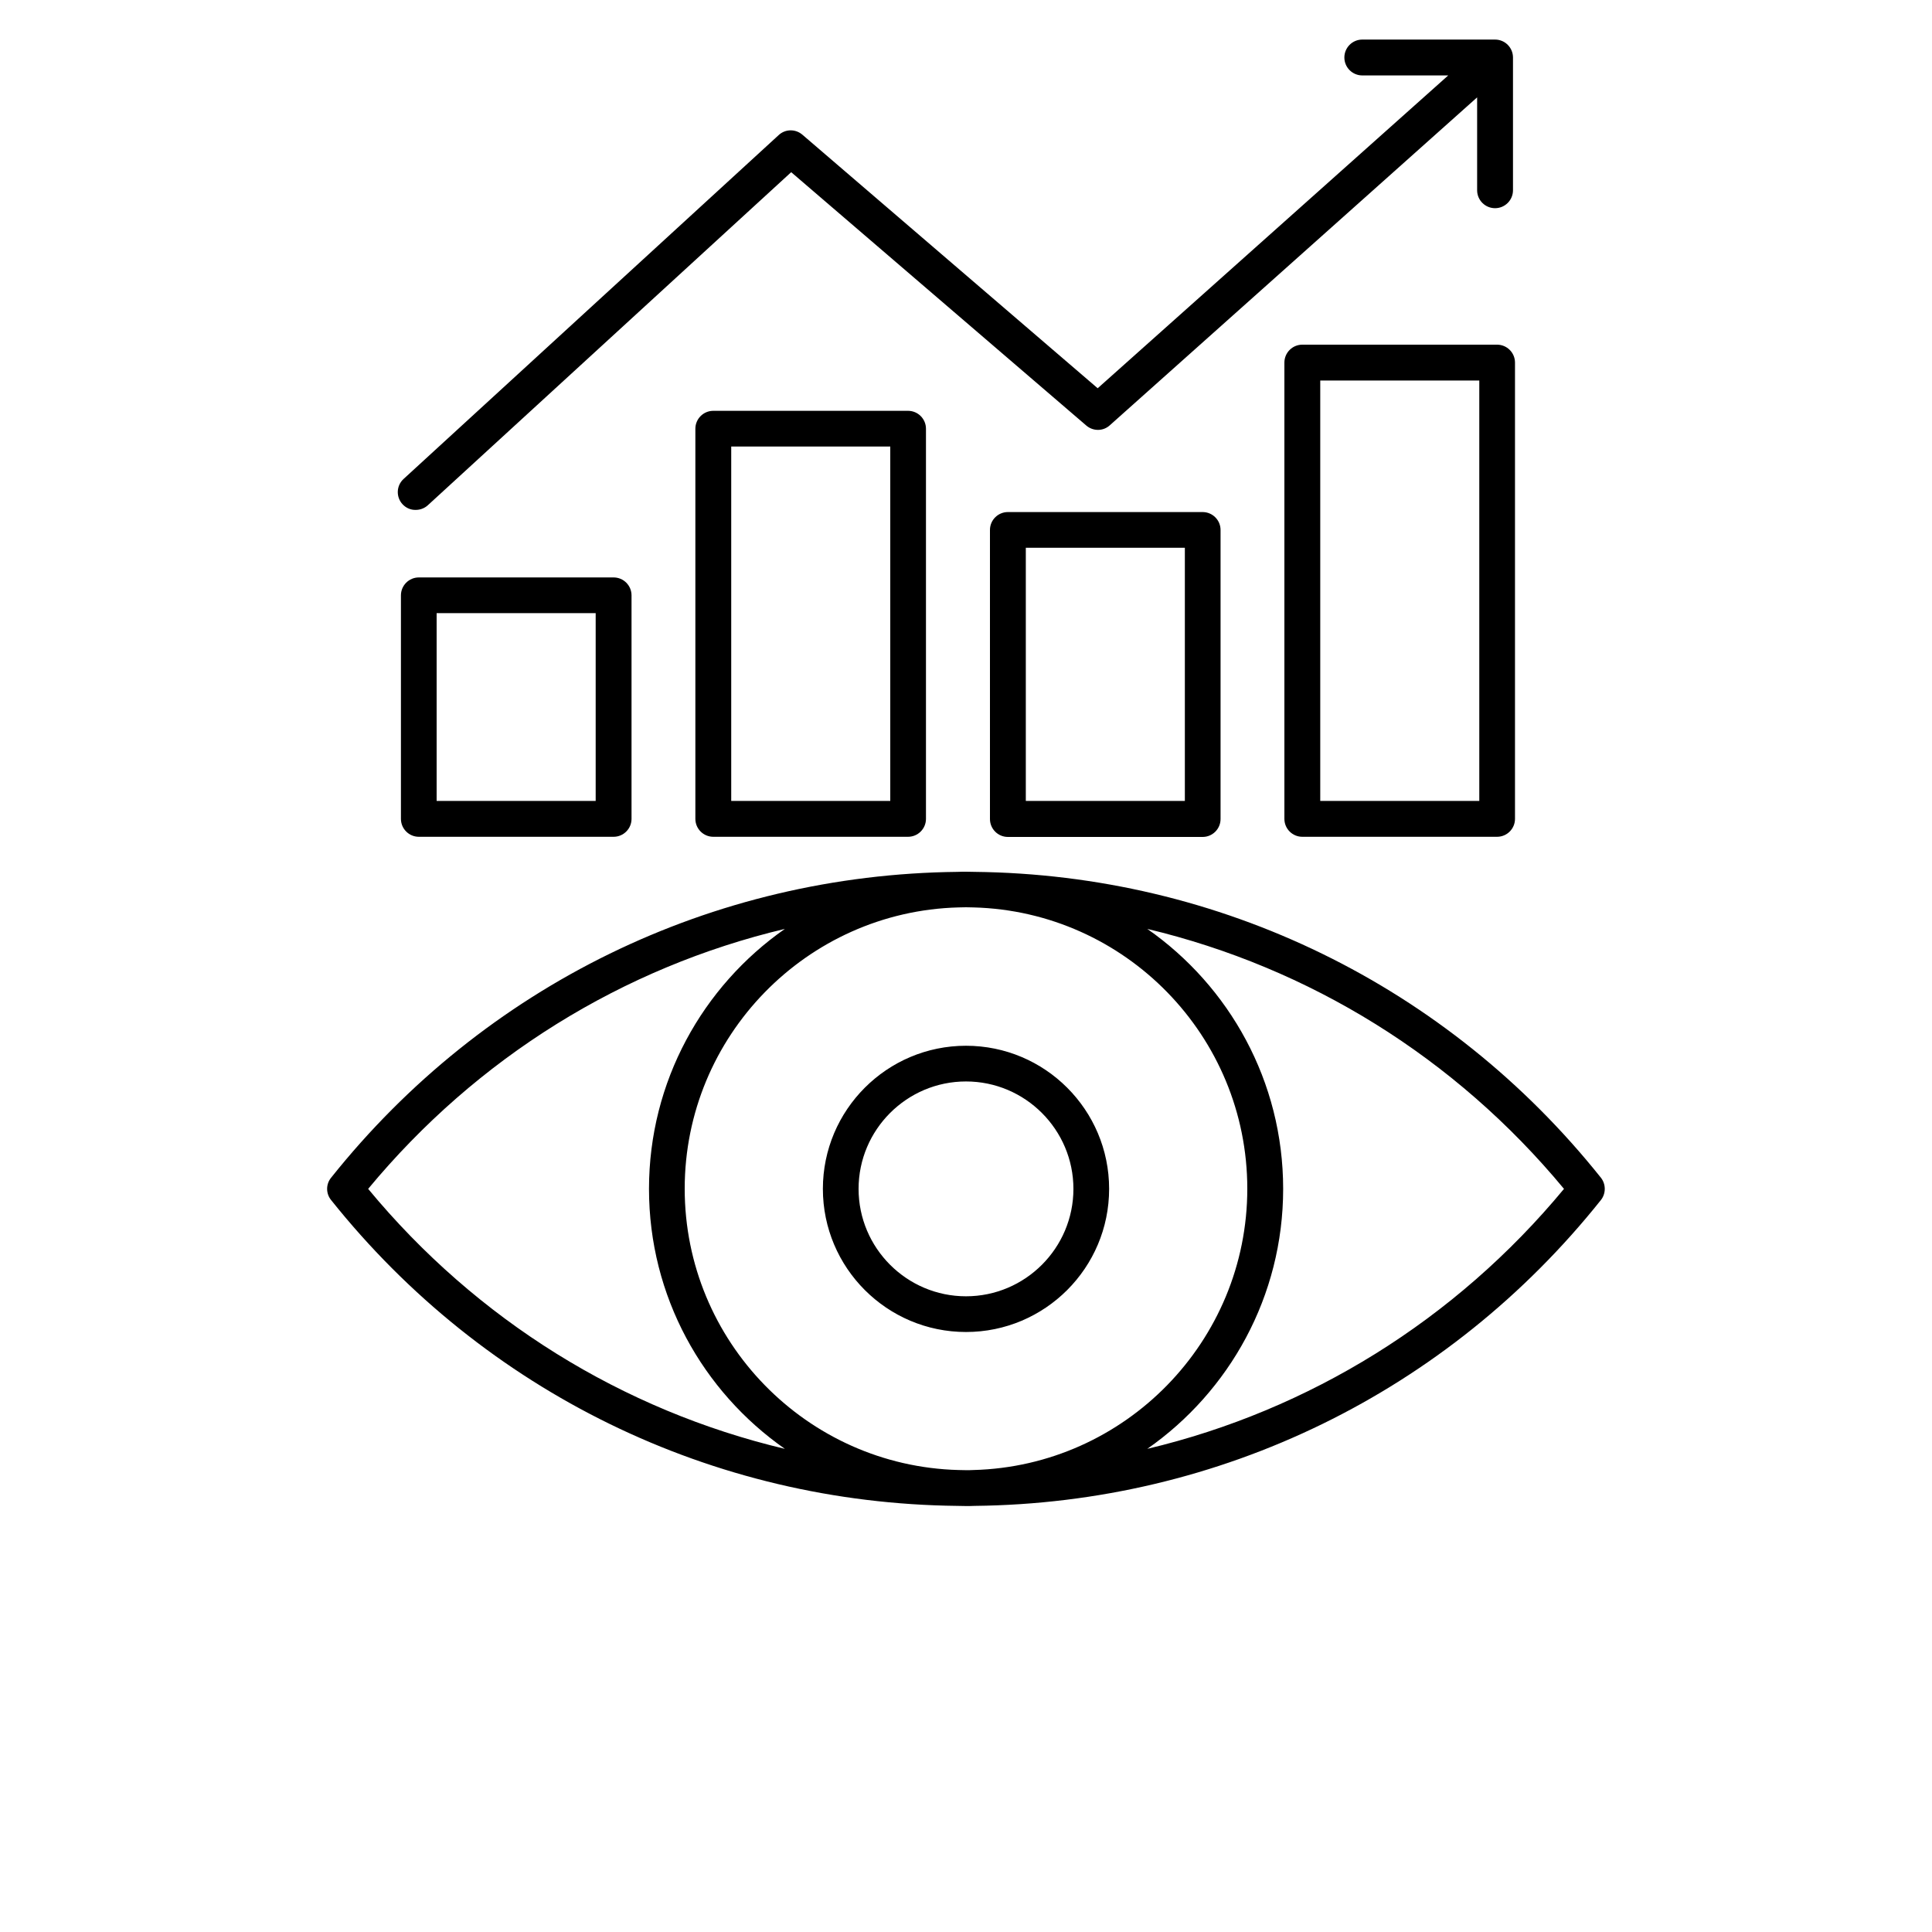
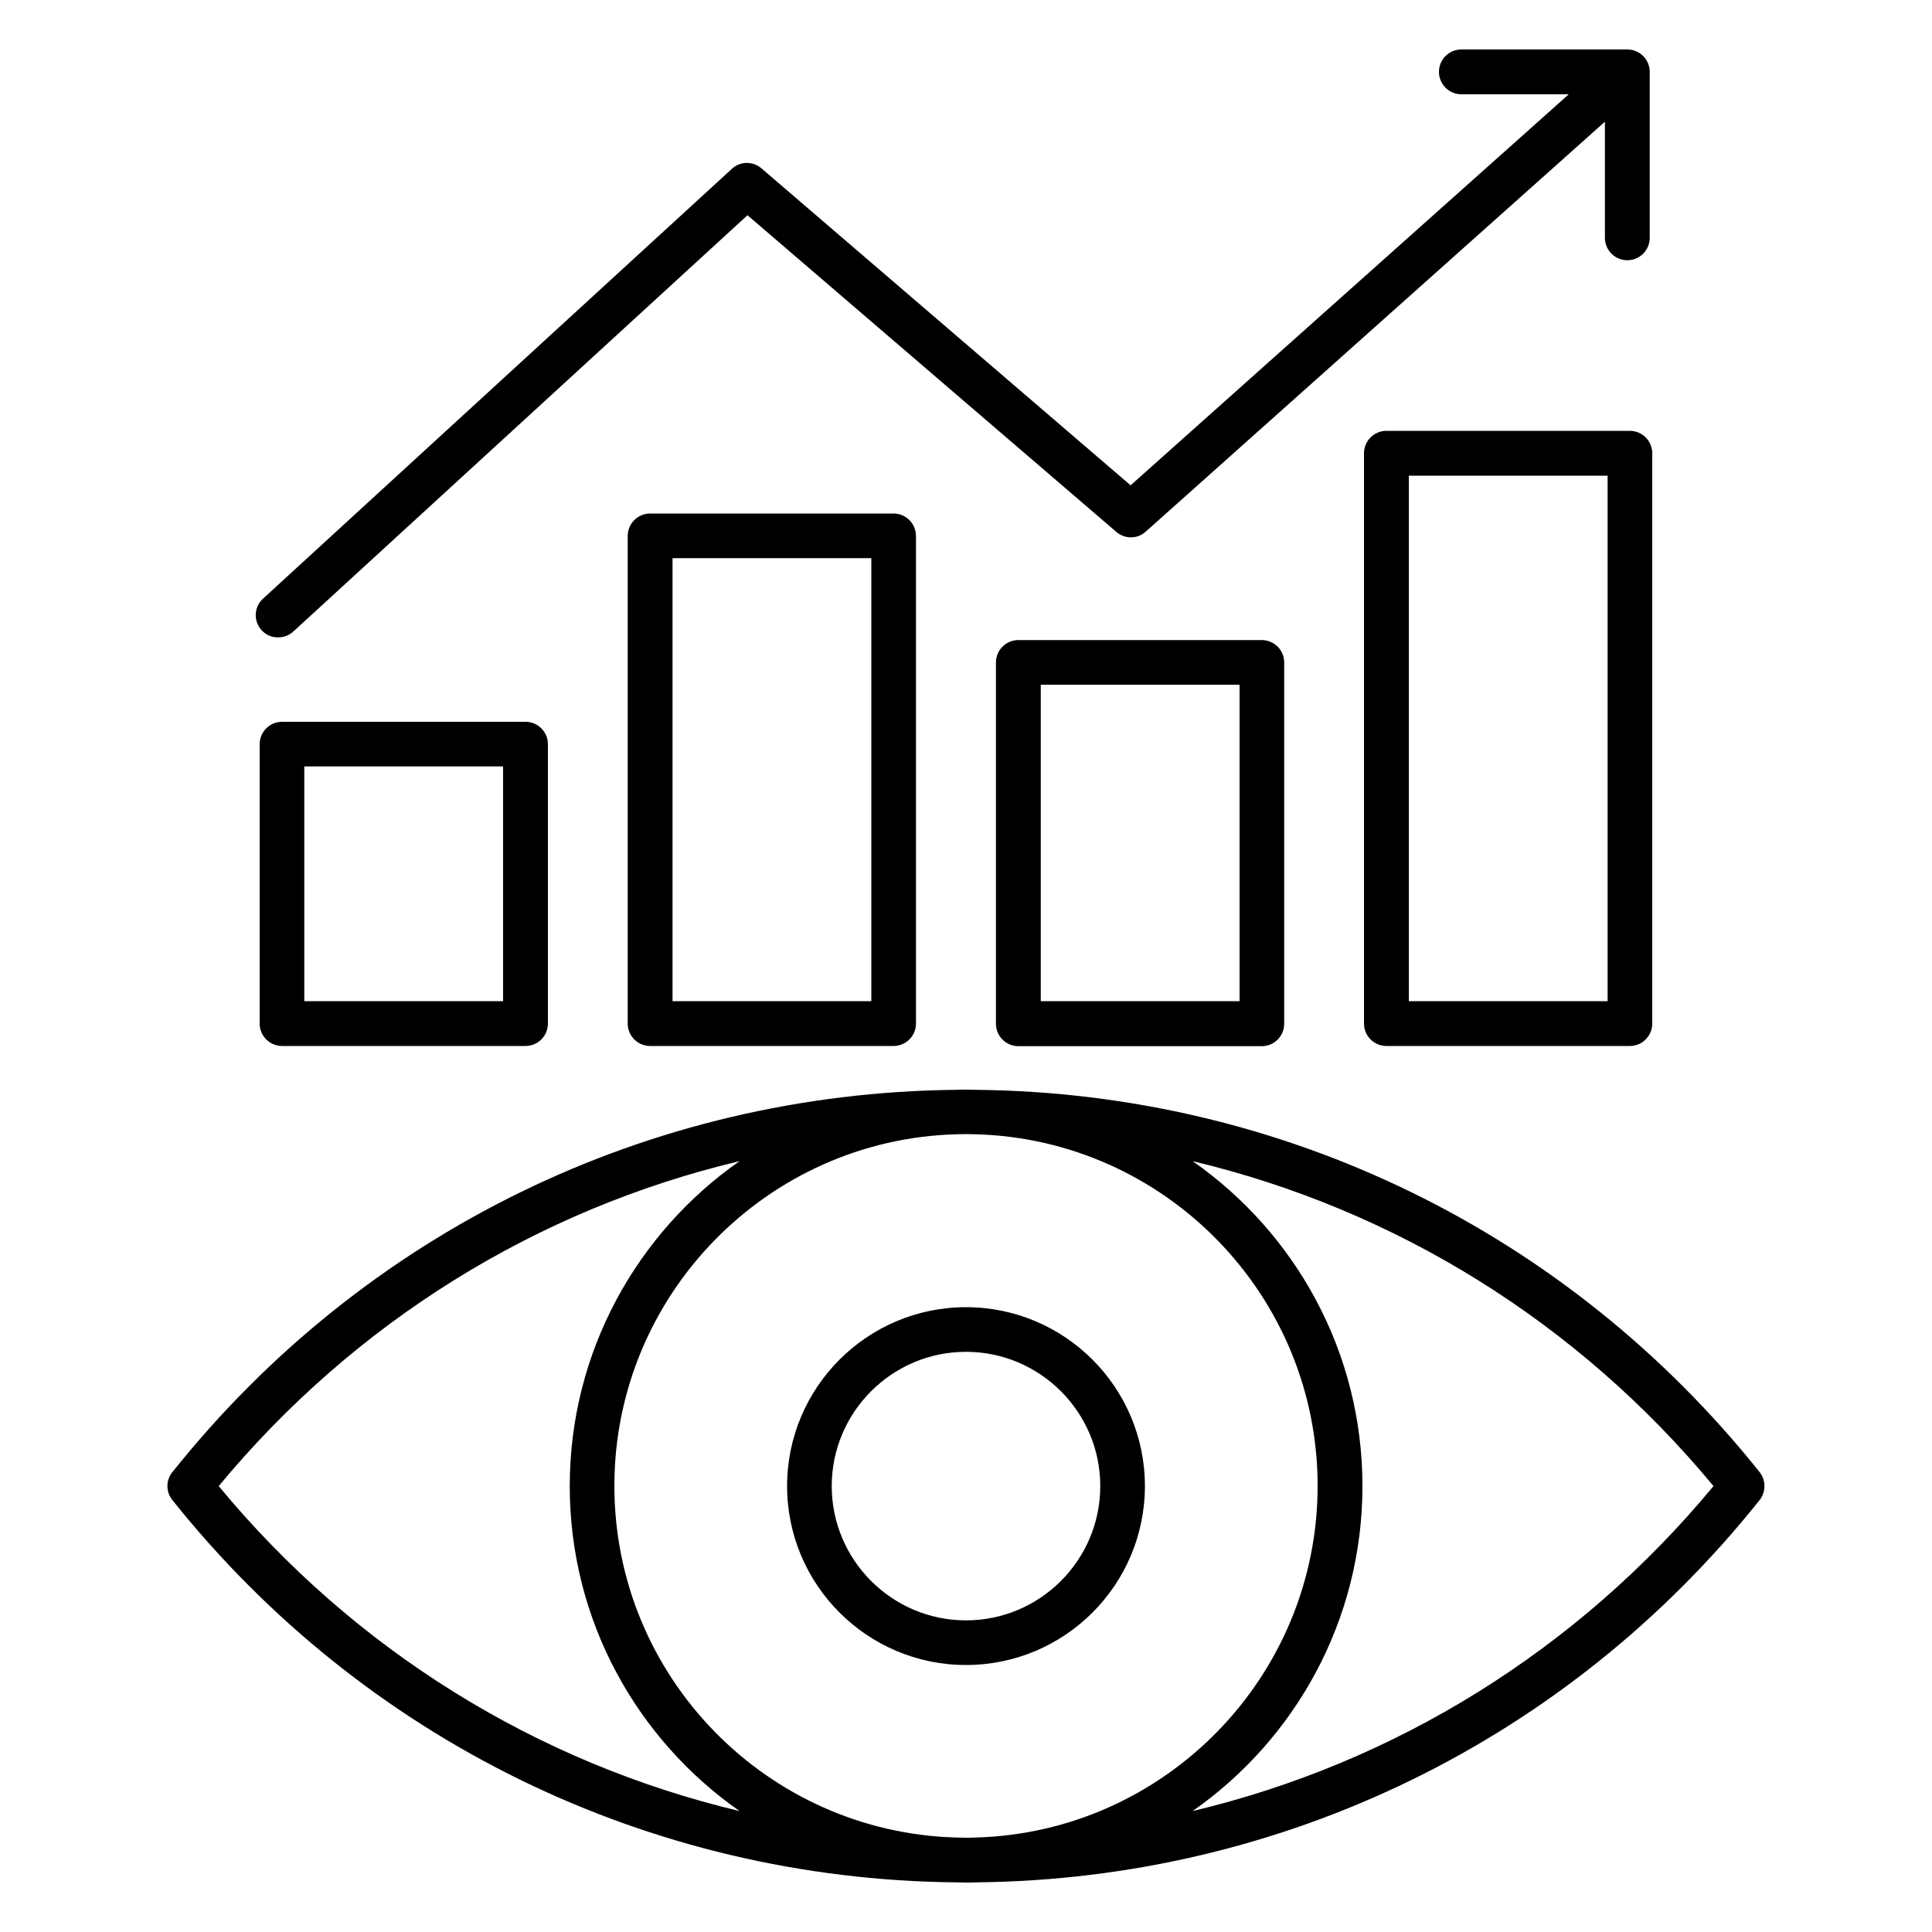
- <svg xmlns="http://www.w3.org/2000/svg" height="17px" width="17px" version="1.1" x="0px" y="0px" viewBox="0 0 100 125" style="enable-background:new 0 0 100 100;" xml:space="preserve">
+ <svg xmlns="http://www.w3.org/2000/svg" height="17px" width="17px" version="1.1" x="0px" y="0px" viewBox="0 0 100 100" style="enable-background:new 0 0 100 100;" xml:space="preserve">
  <g>
    <path d="M91.08,76.2c-9.92-12.43-24.66-19.62-40.52-19.79c-0.19,0-0.37-0.01-0.56-0.01h0h0c0,0,0,0,0,0c-0.19,0-0.37,0-0.56,0.01   c-15.86,0.17-30.6,7.35-40.52,19.79c-0.34,0.42-0.34,1.02,0,1.44c9.92,12.43,24.66,19.62,40.52,19.79c0.19,0,0.37,0.01,0.56,0.01   c0,0,0,0,0,0h0h0c0.19,0,0.37,0,0.56-0.01c15.86-0.17,30.6-7.35,40.52-19.79C91.41,77.22,91.41,76.62,91.08,76.2z M50,95.12   C50,95.12,50,95.12,50,95.12c-0.16,0-0.33-0.01-0.49-0.01c-9.81-0.26-17.71-8.32-17.71-18.2c0-9.87,7.9-17.94,17.71-18.2   c0.16,0,0.32-0.01,0.49-0.01c0,0,0,0,0,0c0.16,0,0.33,0.01,0.49,0.01c9.81,0.26,17.71,8.32,17.71,18.2c0,9.87-7.9,17.94-17.71,18.2   C50.33,95.12,50.16,95.12,50,95.12z M11.32,76.92c7.04-8.5,16.48-14.33,26.96-16.82c-5.31,3.71-8.79,9.87-8.79,16.82   c0,6.96,3.48,13.11,8.79,16.82C27.8,91.25,18.35,85.42,11.32,76.92z M61.73,93.74c5.31-3.71,8.79-9.87,8.79-16.82   c0-6.96-3.48-13.11-8.79-16.82c10.48,2.5,19.92,8.32,26.96,16.82C81.65,85.42,72.2,91.25,61.73,93.74z M50,67.66   c-5.11,0-9.26,4.15-9.26,9.26c0,5.11,4.15,9.26,9.26,9.26s9.26-4.15,9.26-9.26C59.26,71.81,55.11,67.66,50,67.66z M50,83.87   c-3.83,0-6.95-3.12-6.95-6.95c0-3.83,3.12-6.95,6.95-6.95s6.95,3.12,6.95,6.95C56.95,80.75,53.83,83.87,50,83.87z M14.6,37.36   c-0.64,0-1.16,0.52-1.16,1.16v14.46c0,0.64,0.52,1.16,1.16,1.16h12.6c0.64,0,1.16-0.52,1.16-1.16V38.52c0-0.64-0.52-1.16-1.16-1.16   H14.6z M26.04,51.82H15.75V39.67h10.29V51.82z M33.65,26.58c-0.64,0-1.16,0.52-1.16,1.16v25.24c0,0.64,0.52,1.16,1.16,1.16h12.6   c0.64,0,1.16-0.52,1.16-1.16V27.74c0-0.64-0.52-1.16-1.16-1.16H33.65z M45.1,51.82H34.81V28.89H45.1V51.82z M52.71,33.13   c-0.64,0-1.16,0.52-1.16,1.16v18.7c0,0.64,0.52,1.16,1.16,1.16h12.6c0.64,0,1.16-0.52,1.16-1.16v-18.7c0-0.64-0.52-1.16-1.16-1.16   H52.71z M64.15,51.82H53.87V35.44h10.29V51.82z M84.36,22.3h-12.6c-0.64,0-1.16,0.52-1.16,1.16v29.52c0,0.64,0.52,1.16,1.16,1.16   h12.6c0.64,0,1.16-0.52,1.16-1.16V23.46C85.52,22.82,85,22.3,84.36,22.3z M83.21,51.82H72.92v-27.2h10.29V51.82z M13.54,32.62   c-0.43-0.47-0.4-1.2,0.07-1.63L37.88,8.74c0.43-0.4,1.09-0.41,1.54-0.02l19.1,16.4L81.2,4.88h-5.56c-0.64,0-1.16-0.52-1.16-1.16   S75,2.56,75.64,2.56h8.59c0.64,0,1.16,0.52,1.16,1.16v8.59c0,0.64-0.52,1.16-1.16,1.16s-1.16-0.52-1.16-1.16V6.3L59.3,27.52   c-0.43,0.39-1.08,0.39-1.52,0.01L38.69,11.14L15.18,32.69c-0.22,0.2-0.5,0.3-0.78,0.3C14.08,33,13.77,32.87,13.54,32.62z" />
  </g>
</svg>
